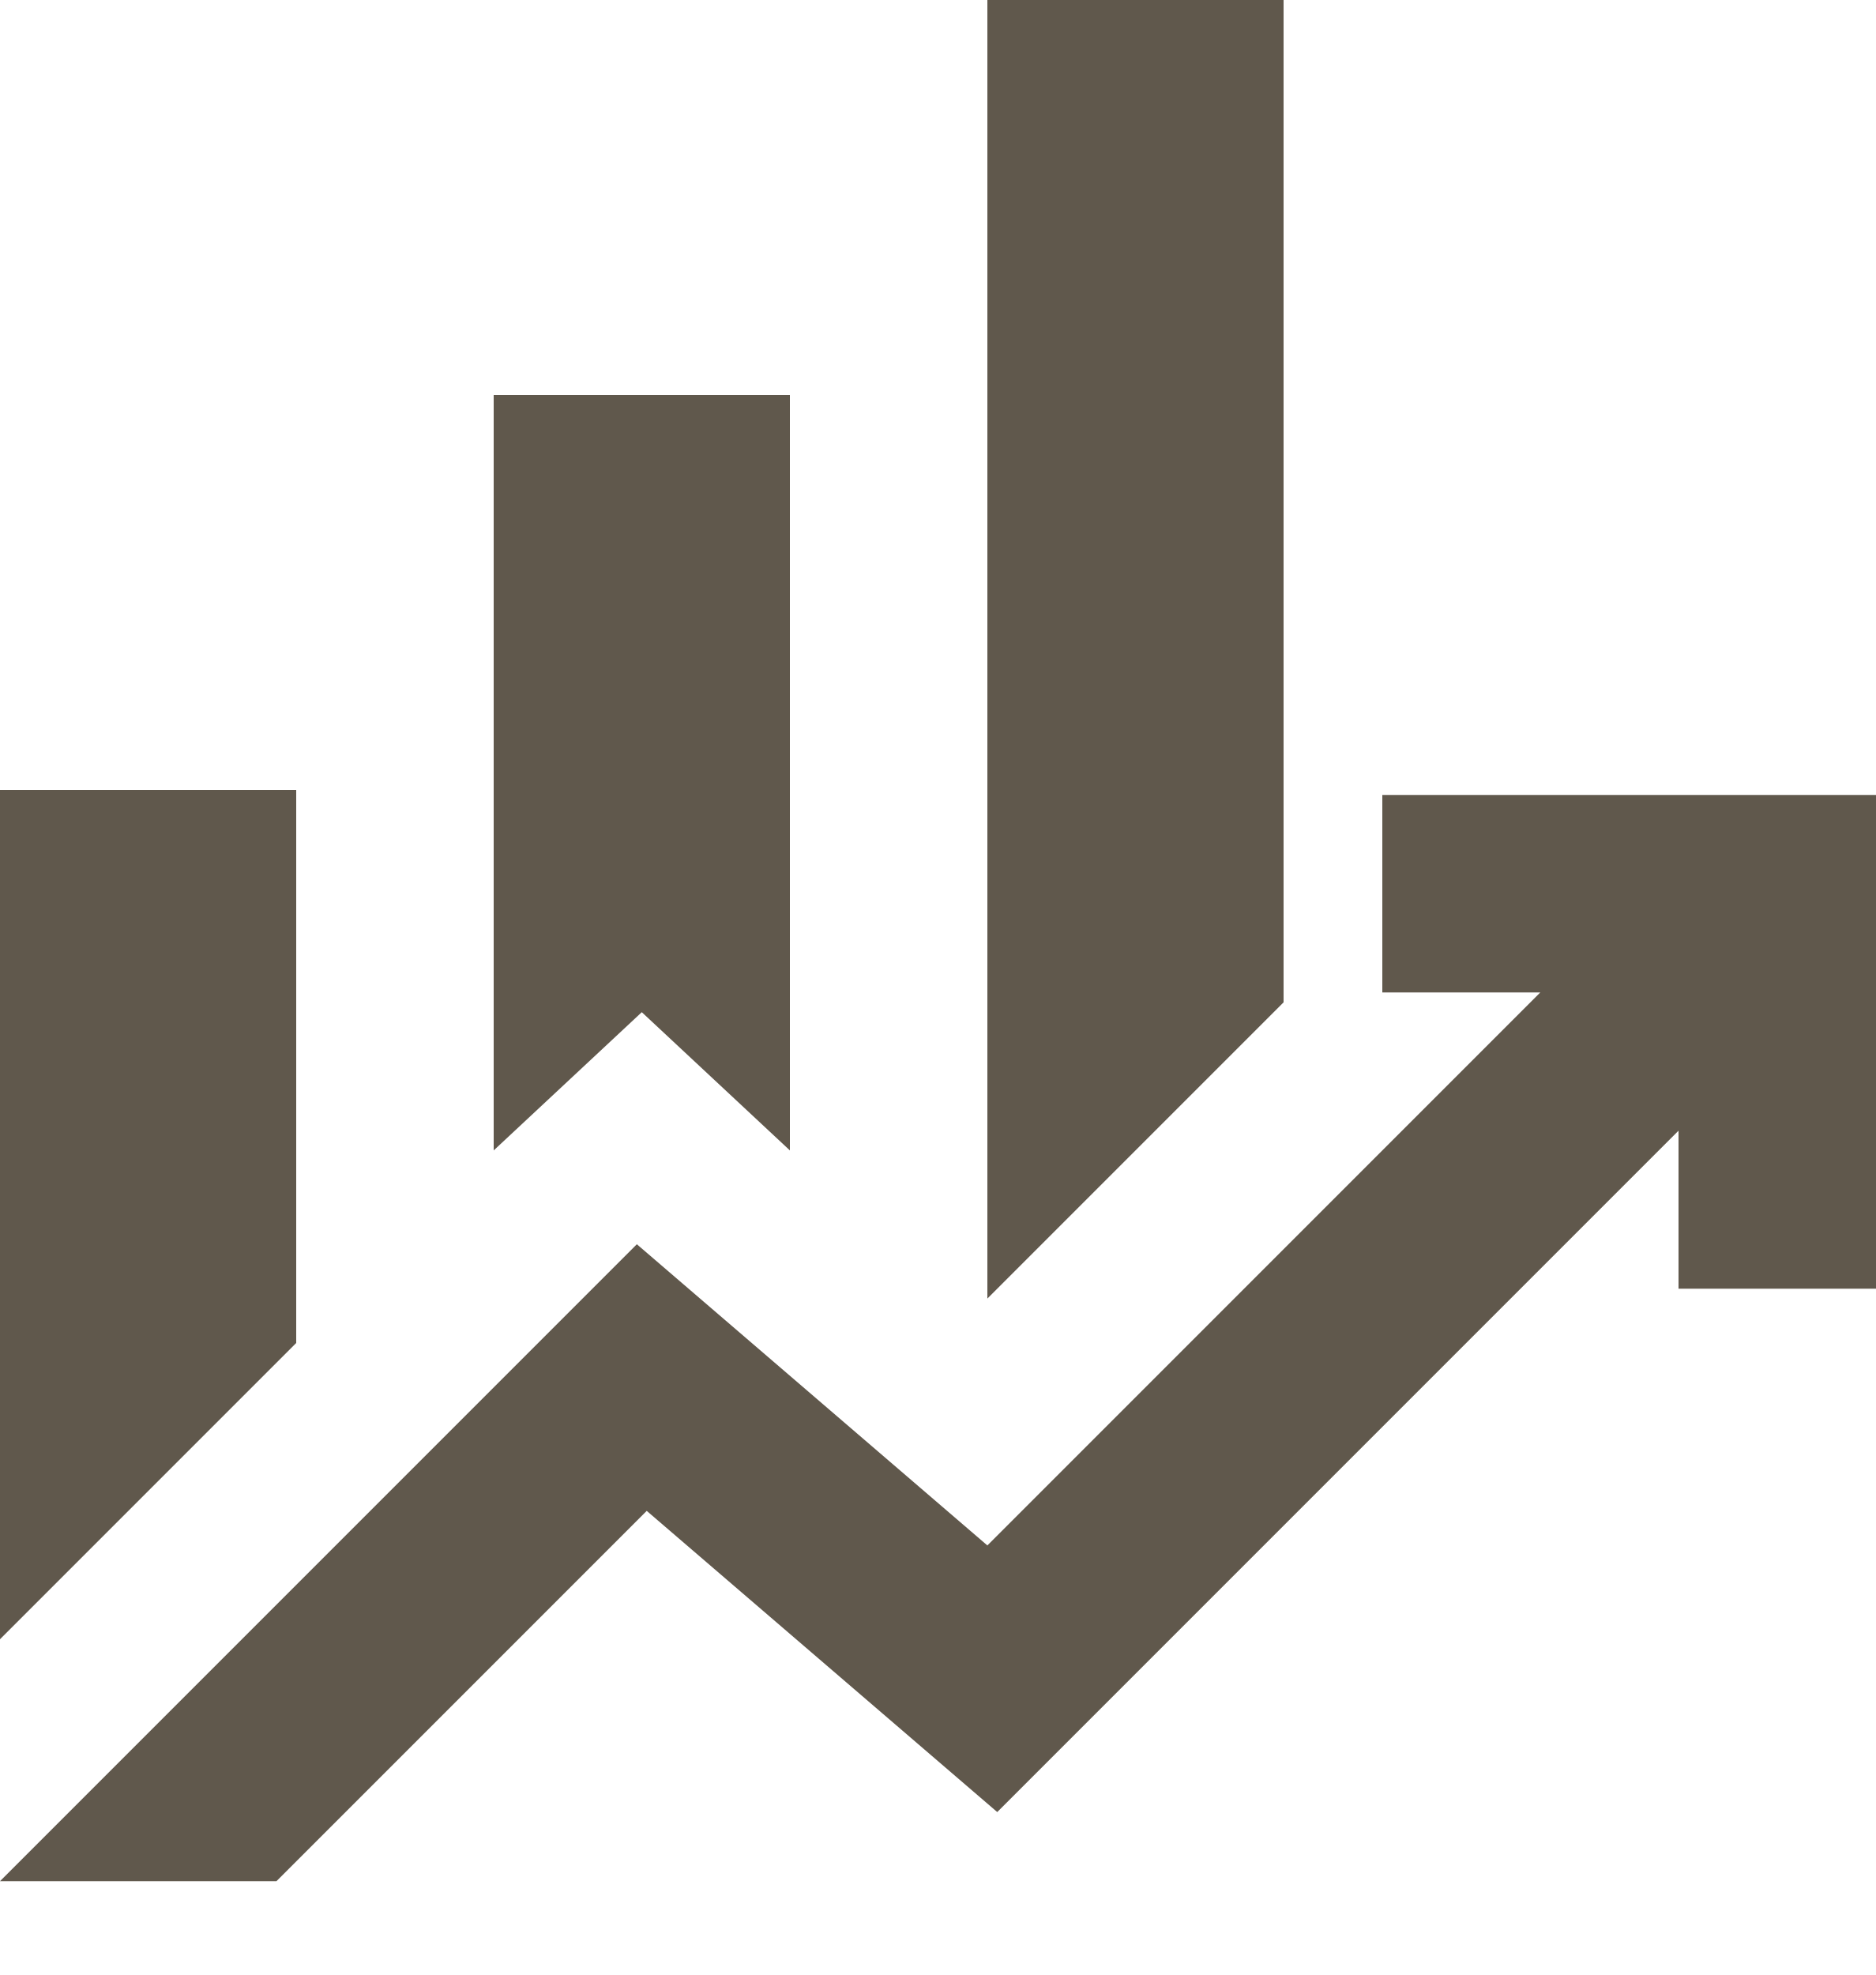
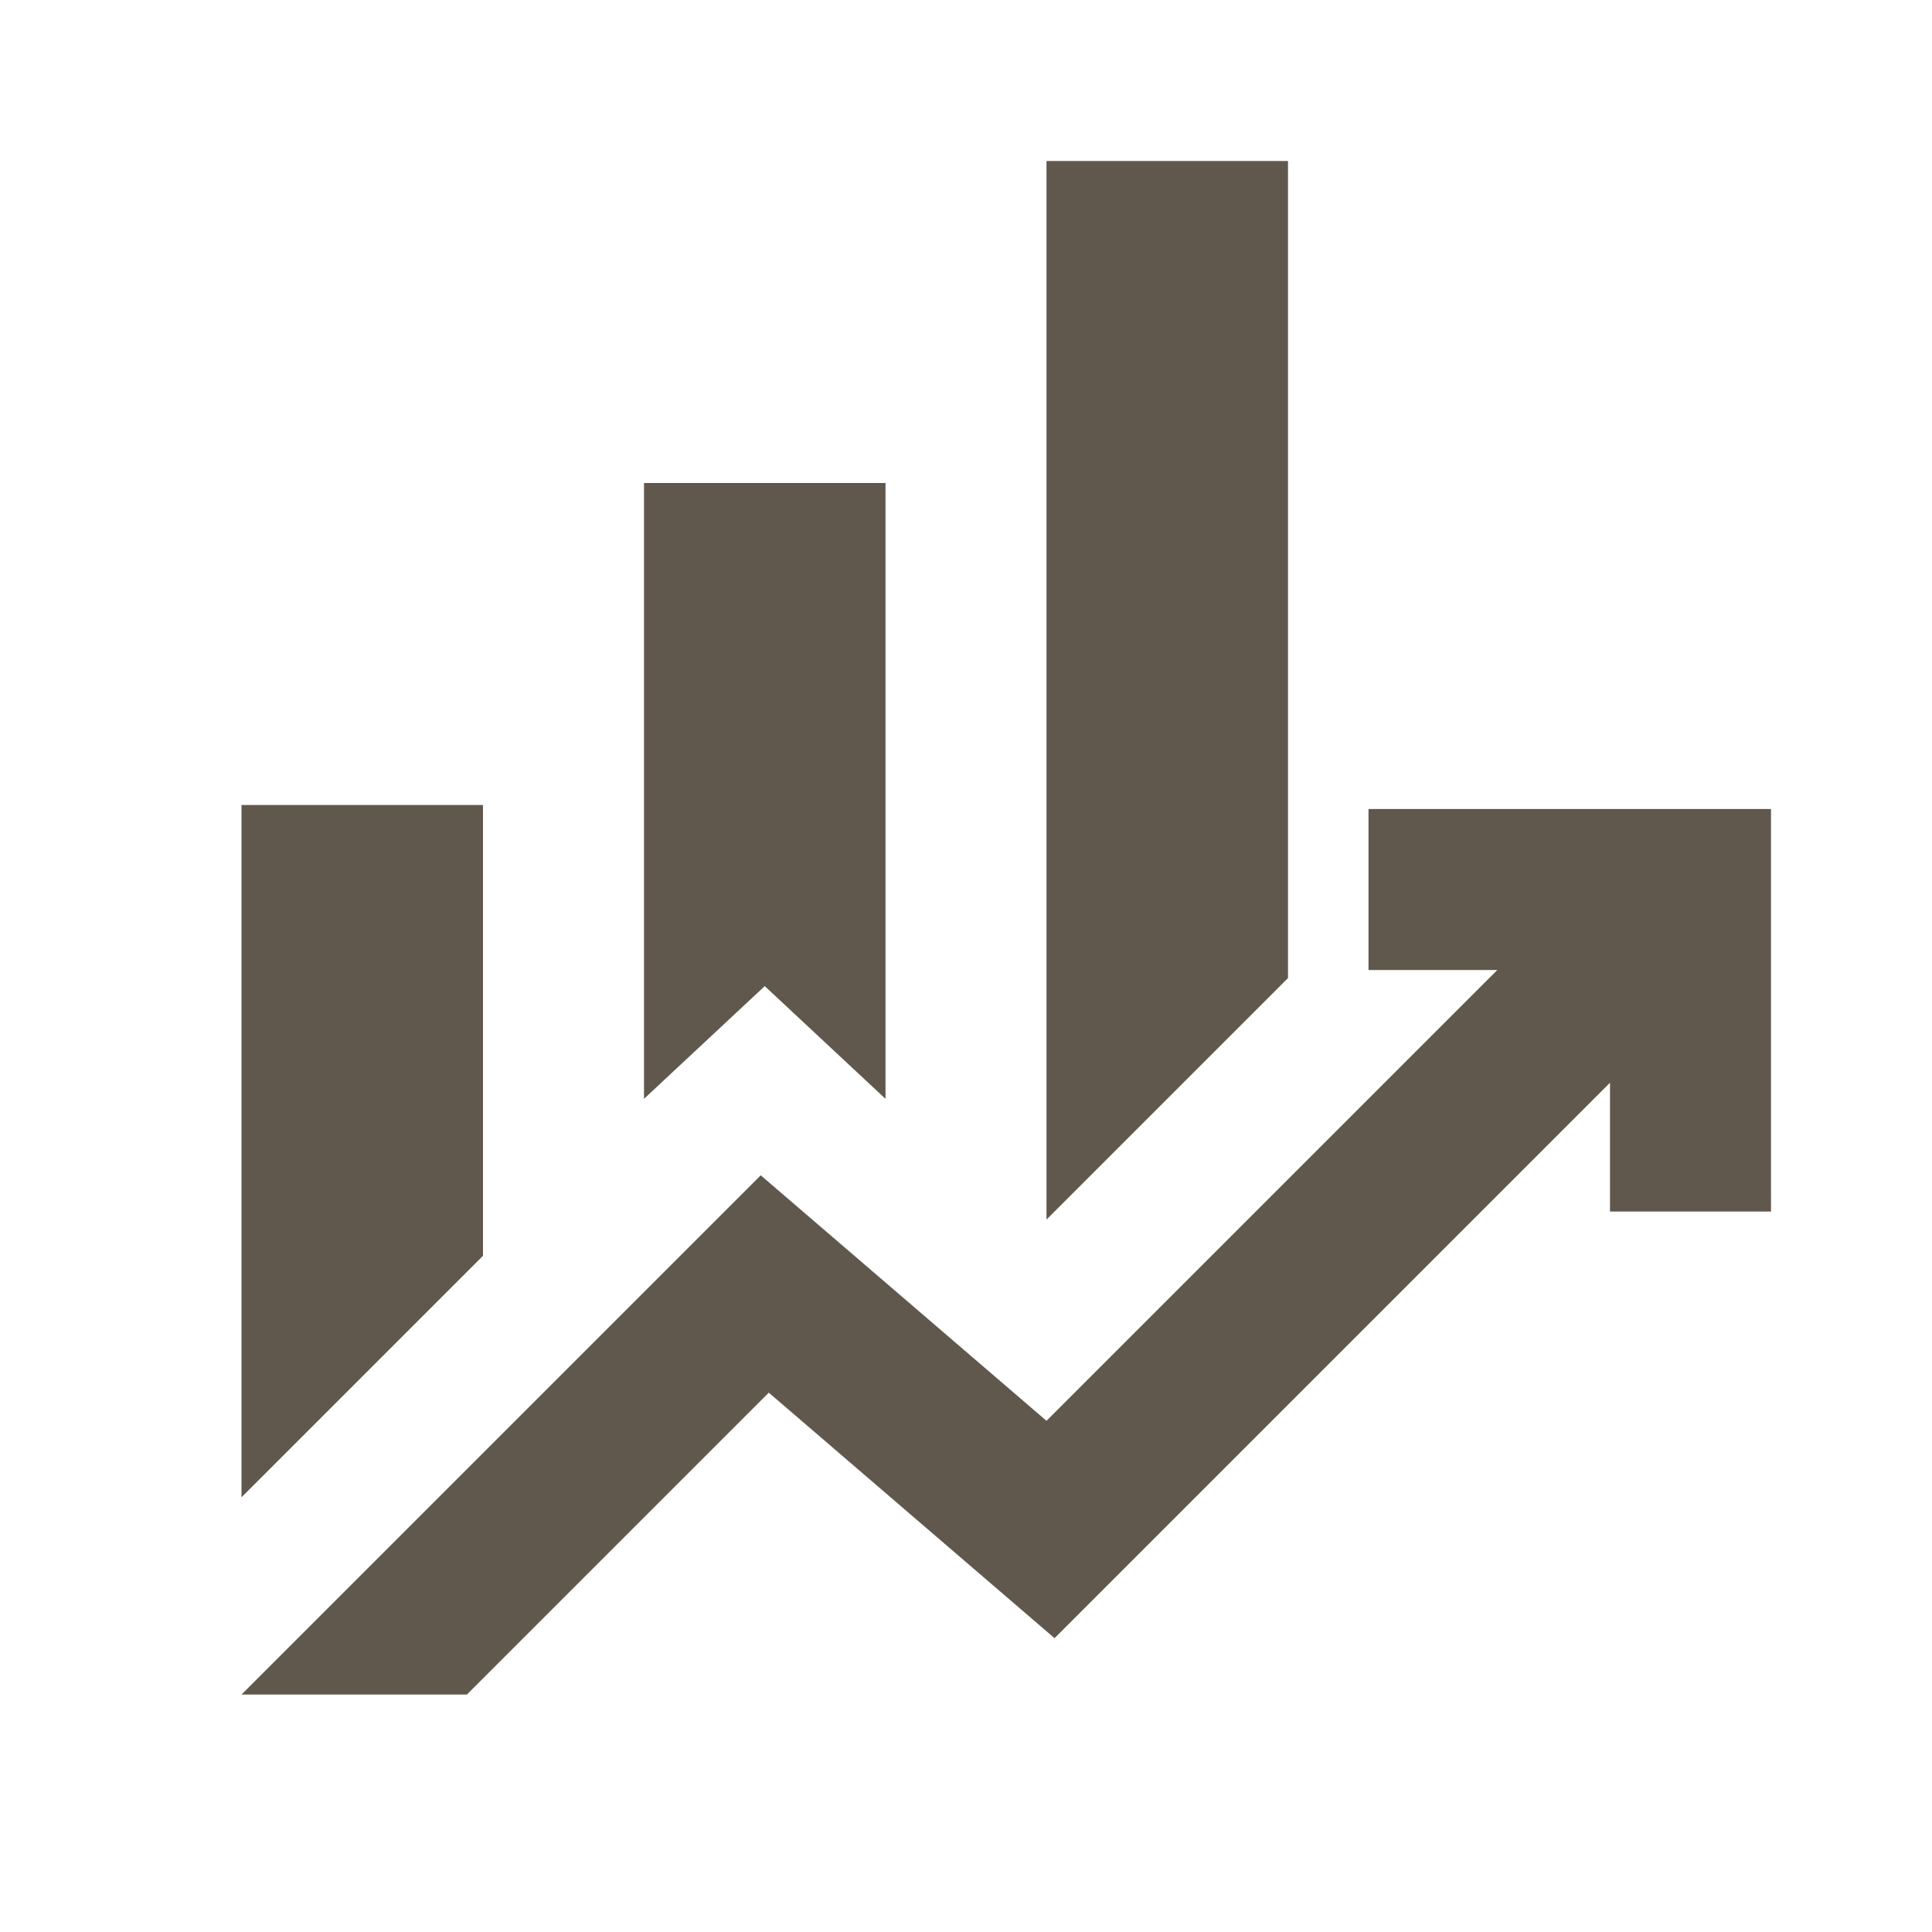
- <svg xmlns="http://www.w3.org/2000/svg" width="19" height="20" viewBox="0 0 19 20" fill="none">
-   <path d="M5 11.65V4H8V11.65L6.5 10.25L5 11.65ZM10 13.15V0H13V10.15L10 13.15ZM0 16.6V8H3V13.6L0 16.6ZM0 19.05L6.45 12.6L10 15.65L15.6 10.05H14V8.05H19V13.05H17V11.45L10.1 18.35L6.55 15.3L2.8 19.05H0Z" fill="#60584C" />
+ <svg xmlns="http://www.w3.org/2000/svg" height="24px" viewBox="0 -960 960 960" width="24px" fill="#60584C">
+   <path d="M320-414v-306h120v306l-60-56-60 56Zm200 60v-526h120v406L520-354ZM120-216v-344h120v224L120-216Zm0 98 258-258 142 122 224-224h-64v-80h200v200h-80v-64L524-146 382-268 232-118H120Z" />
</svg>
